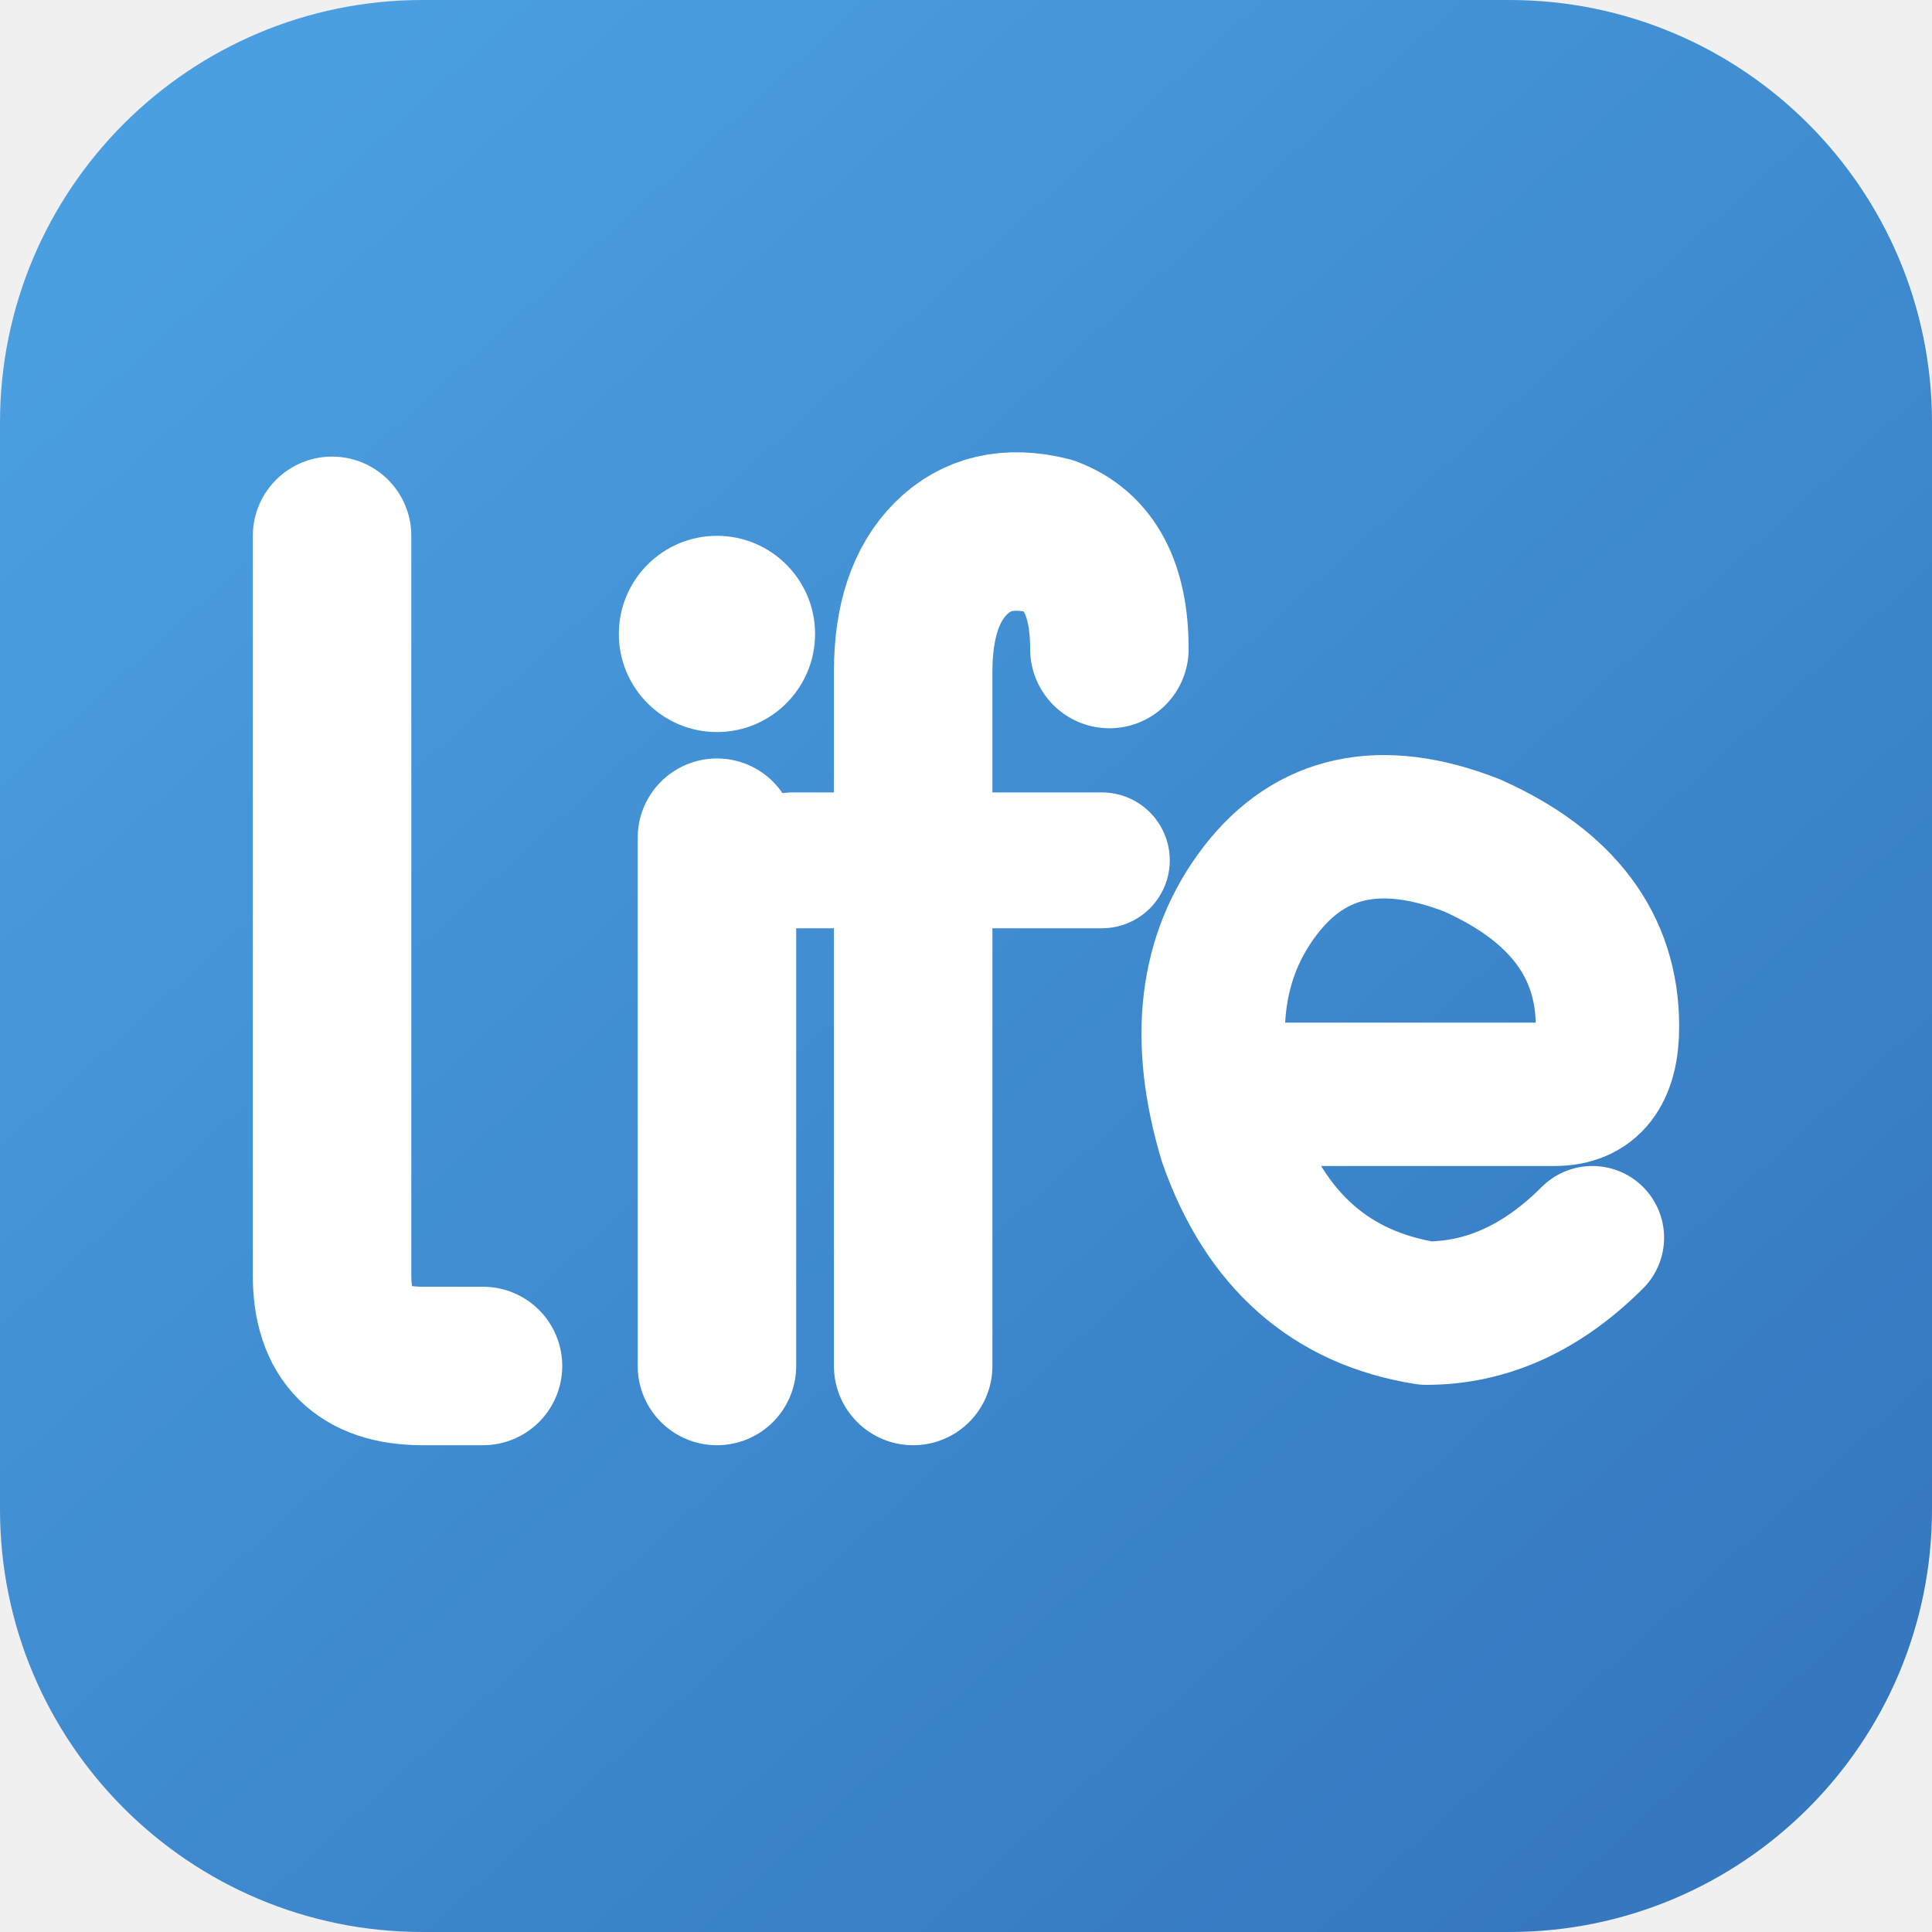
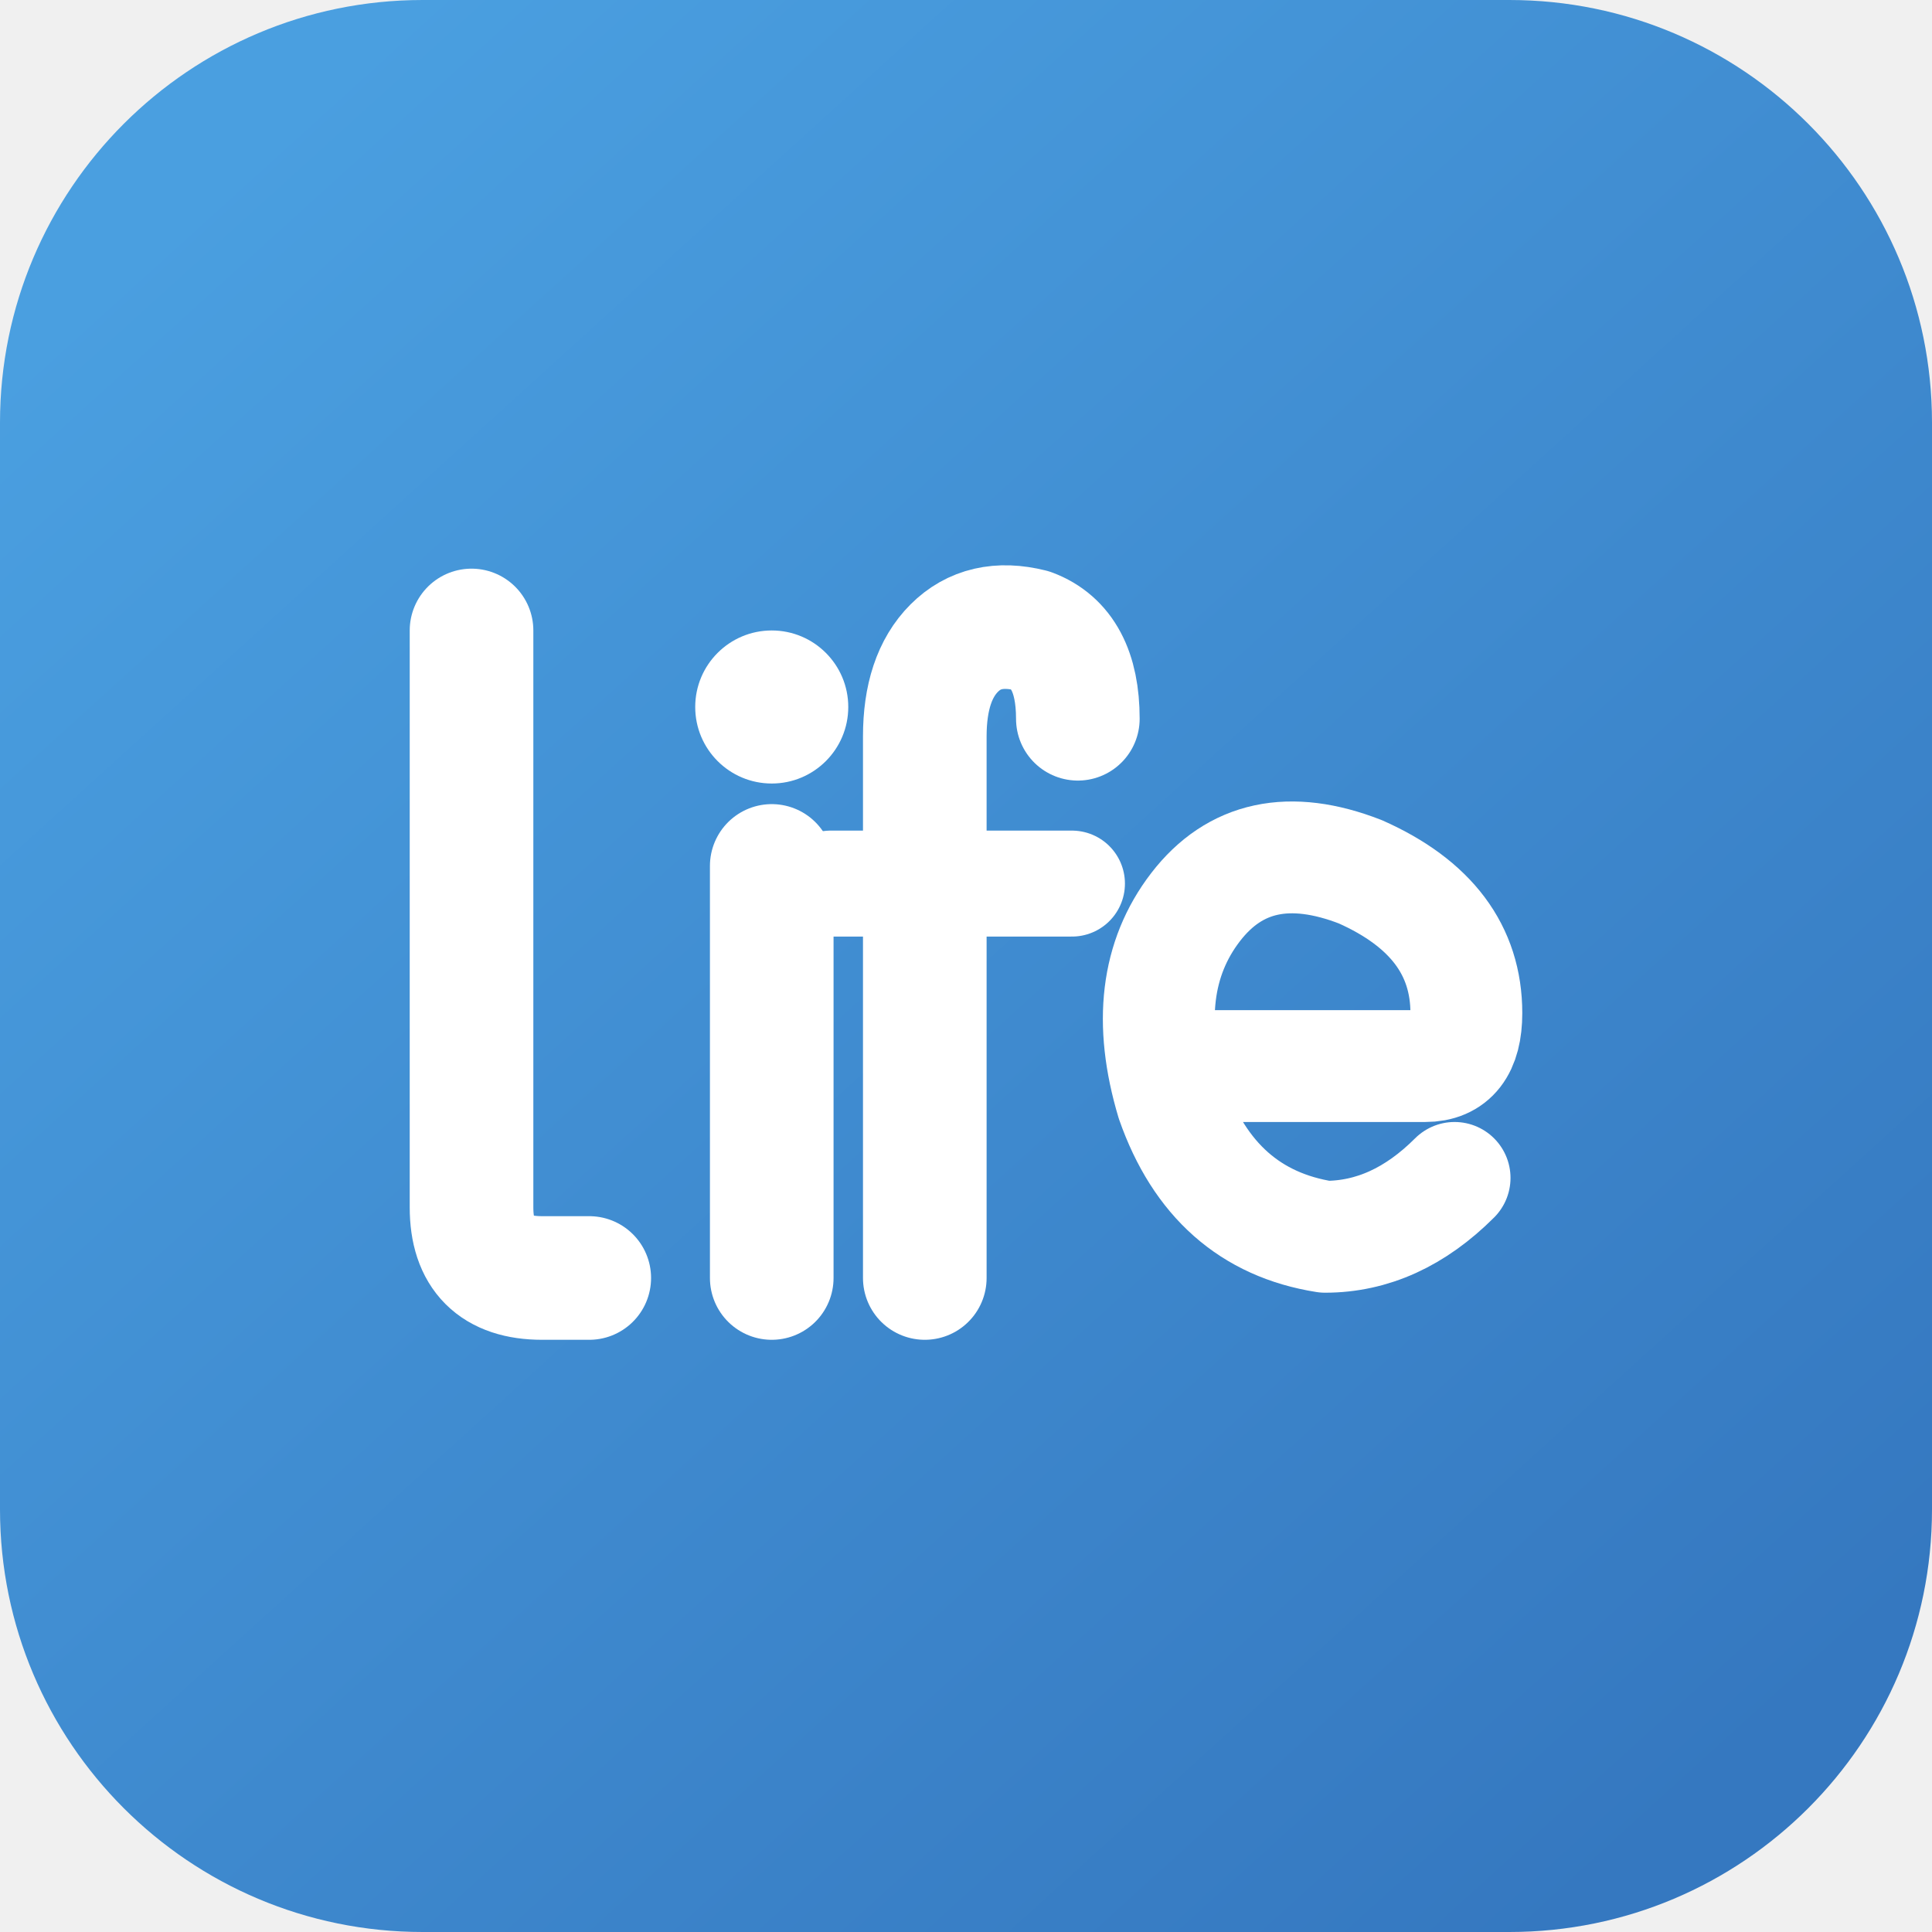
<svg xmlns="http://www.w3.org/2000/svg" viewBox="0 0 512 512">
  <defs>
    <linearGradient id="bg" x1="64" y1="40" x2="456" y2="472" gradientUnits="userSpaceOnUse">
      <stop stop-color="#4A9FE0" />
      <stop offset="1" stop-color="#3578C0" />
    </linearGradient>
  </defs>
  <rect width="512" height="512" rx="112" fill="url(#bg)" />
-   <path d="M88,142 L88,338 Q88,362 112,362 L128,362" fill="none" stroke="#FFFFFF" stroke-width="42" stroke-linecap="round" stroke-linejoin="round" />
-   <path d="M190,222 L190,362" fill="none" stroke="#FFFFFF" stroke-width="42" stroke-linecap="round" />
-   <circle cx="190" cy="168" r="26" fill="#FFFFFF" />
-   <path d="M294,172 Q294,148 278,142 Q262,138 252,148 Q242,158 242,178 L242,362" fill="none" stroke="#FFFFFF" stroke-width="42" stroke-linecap="round" stroke-linejoin="round" />
-   <path d="M210,228 L292,228" fill="none" stroke="#FFFFFF" stroke-width="36" stroke-linecap="round" />
-   <path d="M334,290 L412,290 Q426,290 426,272 Q426,240 390,224 Q354,210 334,236 Q314,262 326,302 Q340,342 378,348 Q402,348 422,328" fill="none" stroke="#FFFFFF" stroke-width="38" stroke-linecap="round" stroke-linejoin="round" />
+   <g transform="translate(256 256) scale(0.78) translate(-256 -256)">
+     <path d="M88,142 L88,338 Q88,362 112,362 L128,362" fill="none" stroke="#FFFFFF" stroke-width="42" stroke-linecap="round" stroke-linejoin="round" />
+     <path d="M190,222 L190,362" fill="none" stroke="#FFFFFF" stroke-width="42" stroke-linecap="round" />
+     <circle cx="190" cy="168" r="26" fill="#FFFFFF" />
+     <path d="M294,172 Q294,148 278,142 Q262,138 252,148 Q242,158 242,178 L242,362" fill="none" stroke="#FFFFFF" stroke-width="42" stroke-linecap="round" stroke-linejoin="round" />
+     <path d="M210,228 L292,228" fill="none" stroke="#FFFFFF" stroke-width="36" stroke-linecap="round" />
+     <path d="M334,290 L412,290 Q426,290 426,272 Q426,240 390,224 Q354,210 334,236 Q314,262 326,302 Q340,342 378,348 Q402,348 422,328" fill="none" stroke="#FFFFFF" stroke-width="38" stroke-linecap="round" stroke-linejoin="round" />
+   </g>
</svg>
